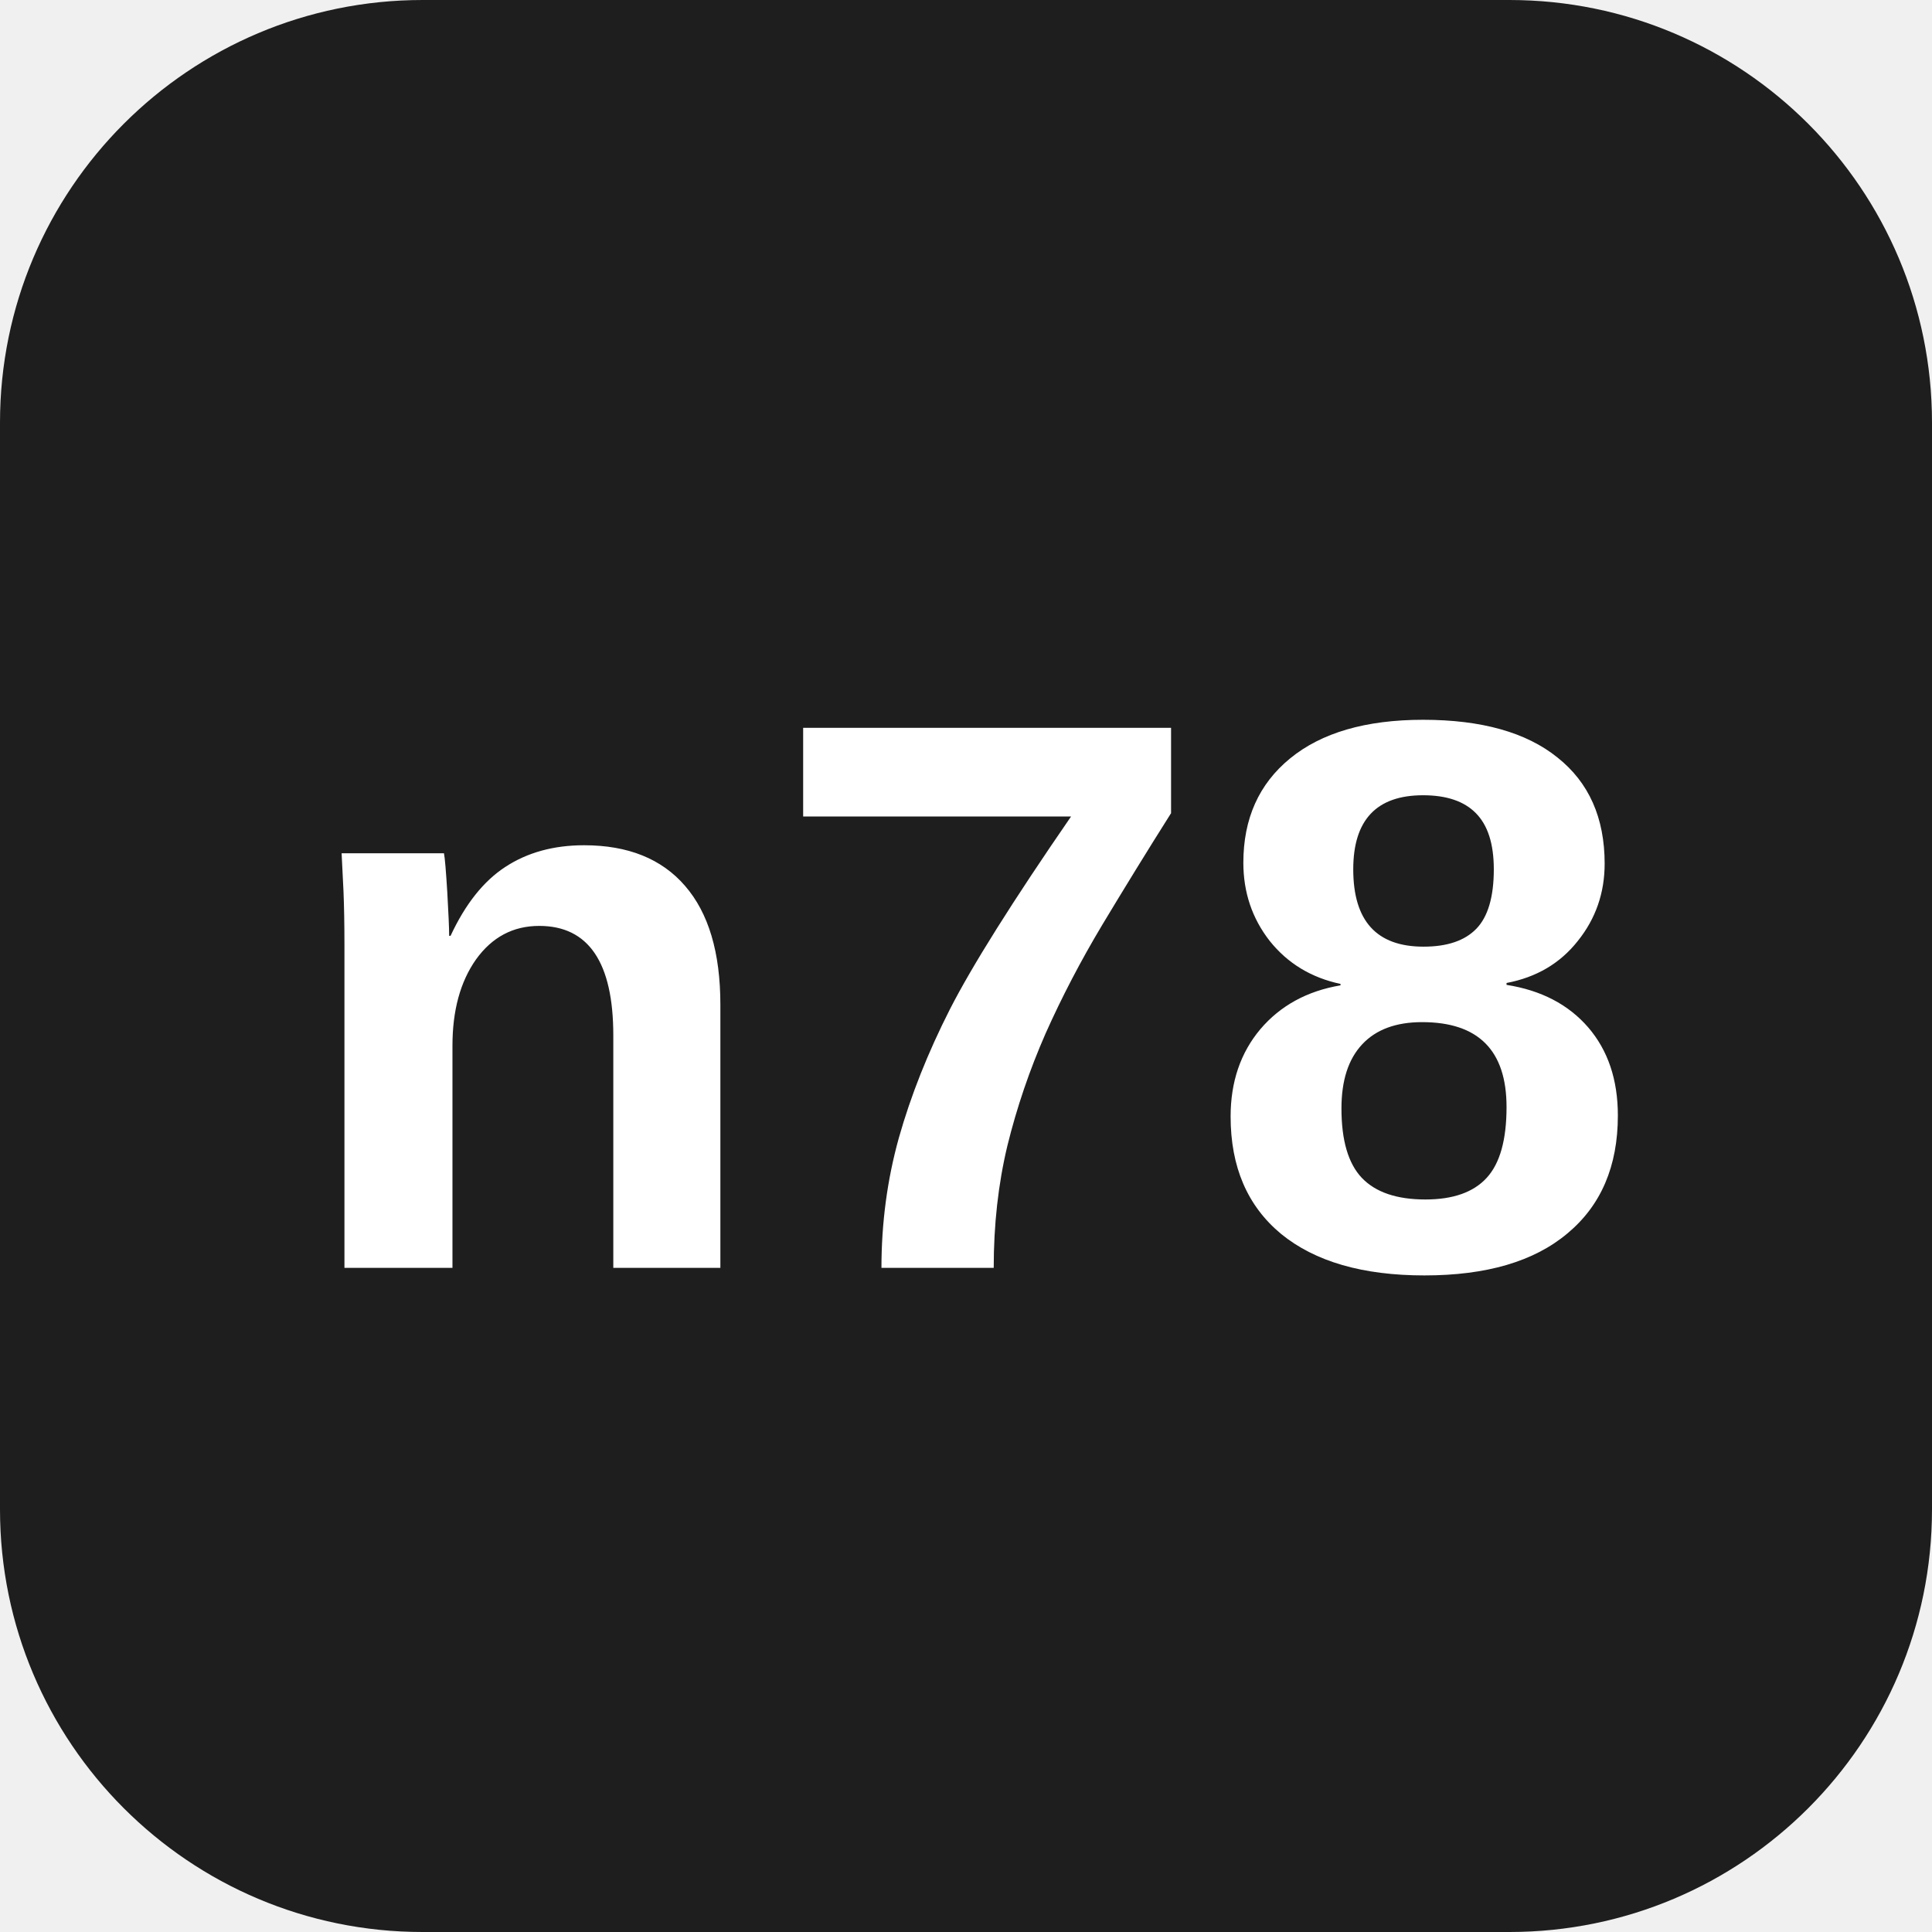
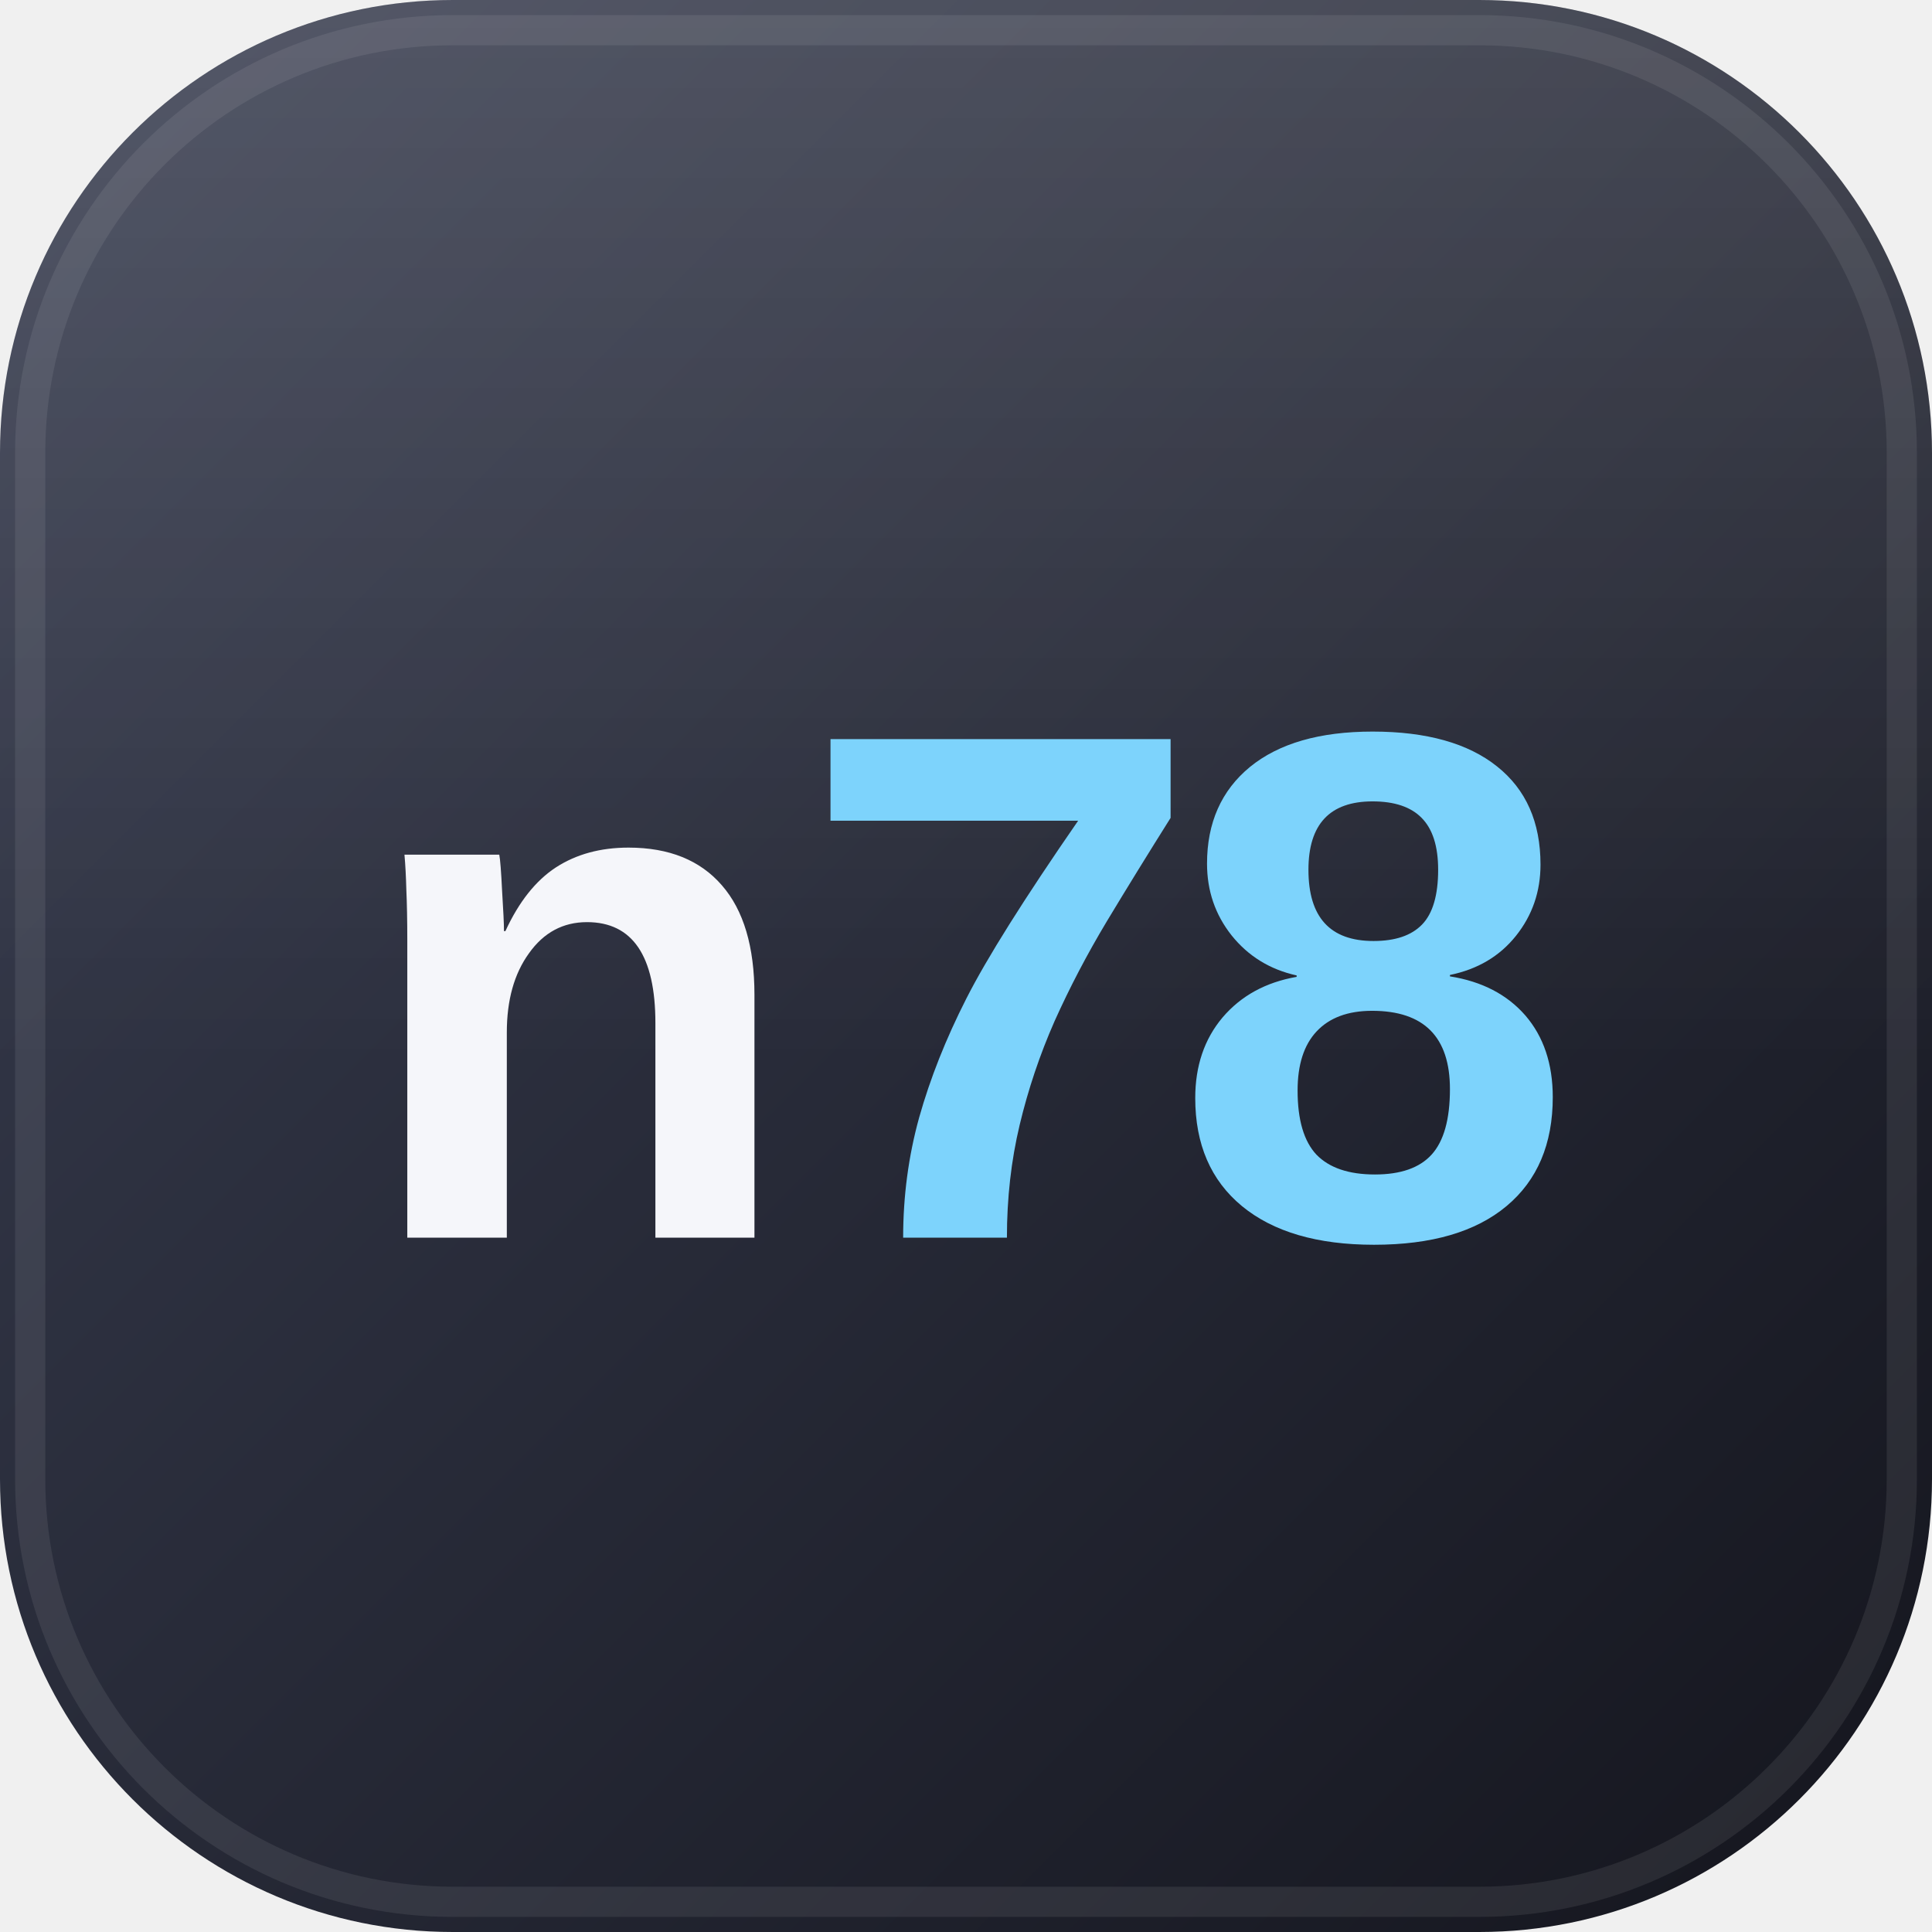
<svg xmlns="http://www.w3.org/2000/svg" viewBox="0 0 64 64">
-   <rect width="64" height="64" rx="14" fill="#1e1e1e" />
-   <text x="32" y="42" text-anchor="middle" font-family="'Segoe UI', 'Helvetica Neue', Arial, sans-serif" font-weight="700" font-size="26" fill="#ffffff">n78</text>
+   <defs>
+     <linearGradient id="bg" x1="0" y1="0" x2="1" y2="1">
+       <stop offset="0%" stop-color="#3a3f52" />
+       <stop offset="100%" stop-color="#14151d" />
+     </linearGradient>
+     <linearGradient id="sheen" x1="0" y1="0" x2="0" y2="1">
+       <stop offset="0%" stop-color="#ffffff" stop-opacity="0.14" />
+       <stop offset="55%" stop-color="#ffffff" stop-opacity="0" />
+     </linearGradient>
+   </defs>
+   <rect width="64" height="64" rx="15" fill="url(#bg)" />
+   <rect width="64" height="64" rx="15" fill="url(#sheen)" />
+   <rect x="1" y="1" width="62" height="62" rx="14" fill="none" stroke="#ffffff" stroke-opacity="0.08" />
+   <text x="32" y="41" text-anchor="middle" font-family="'Segoe UI', 'Helvetica Neue', Arial, sans-serif" font-weight="800" font-size="24" letter-spacing="-1" fill="#f5f6fa">n<tspan fill="#7dd3fc">78</tspan>
+   </text>
</svg>
